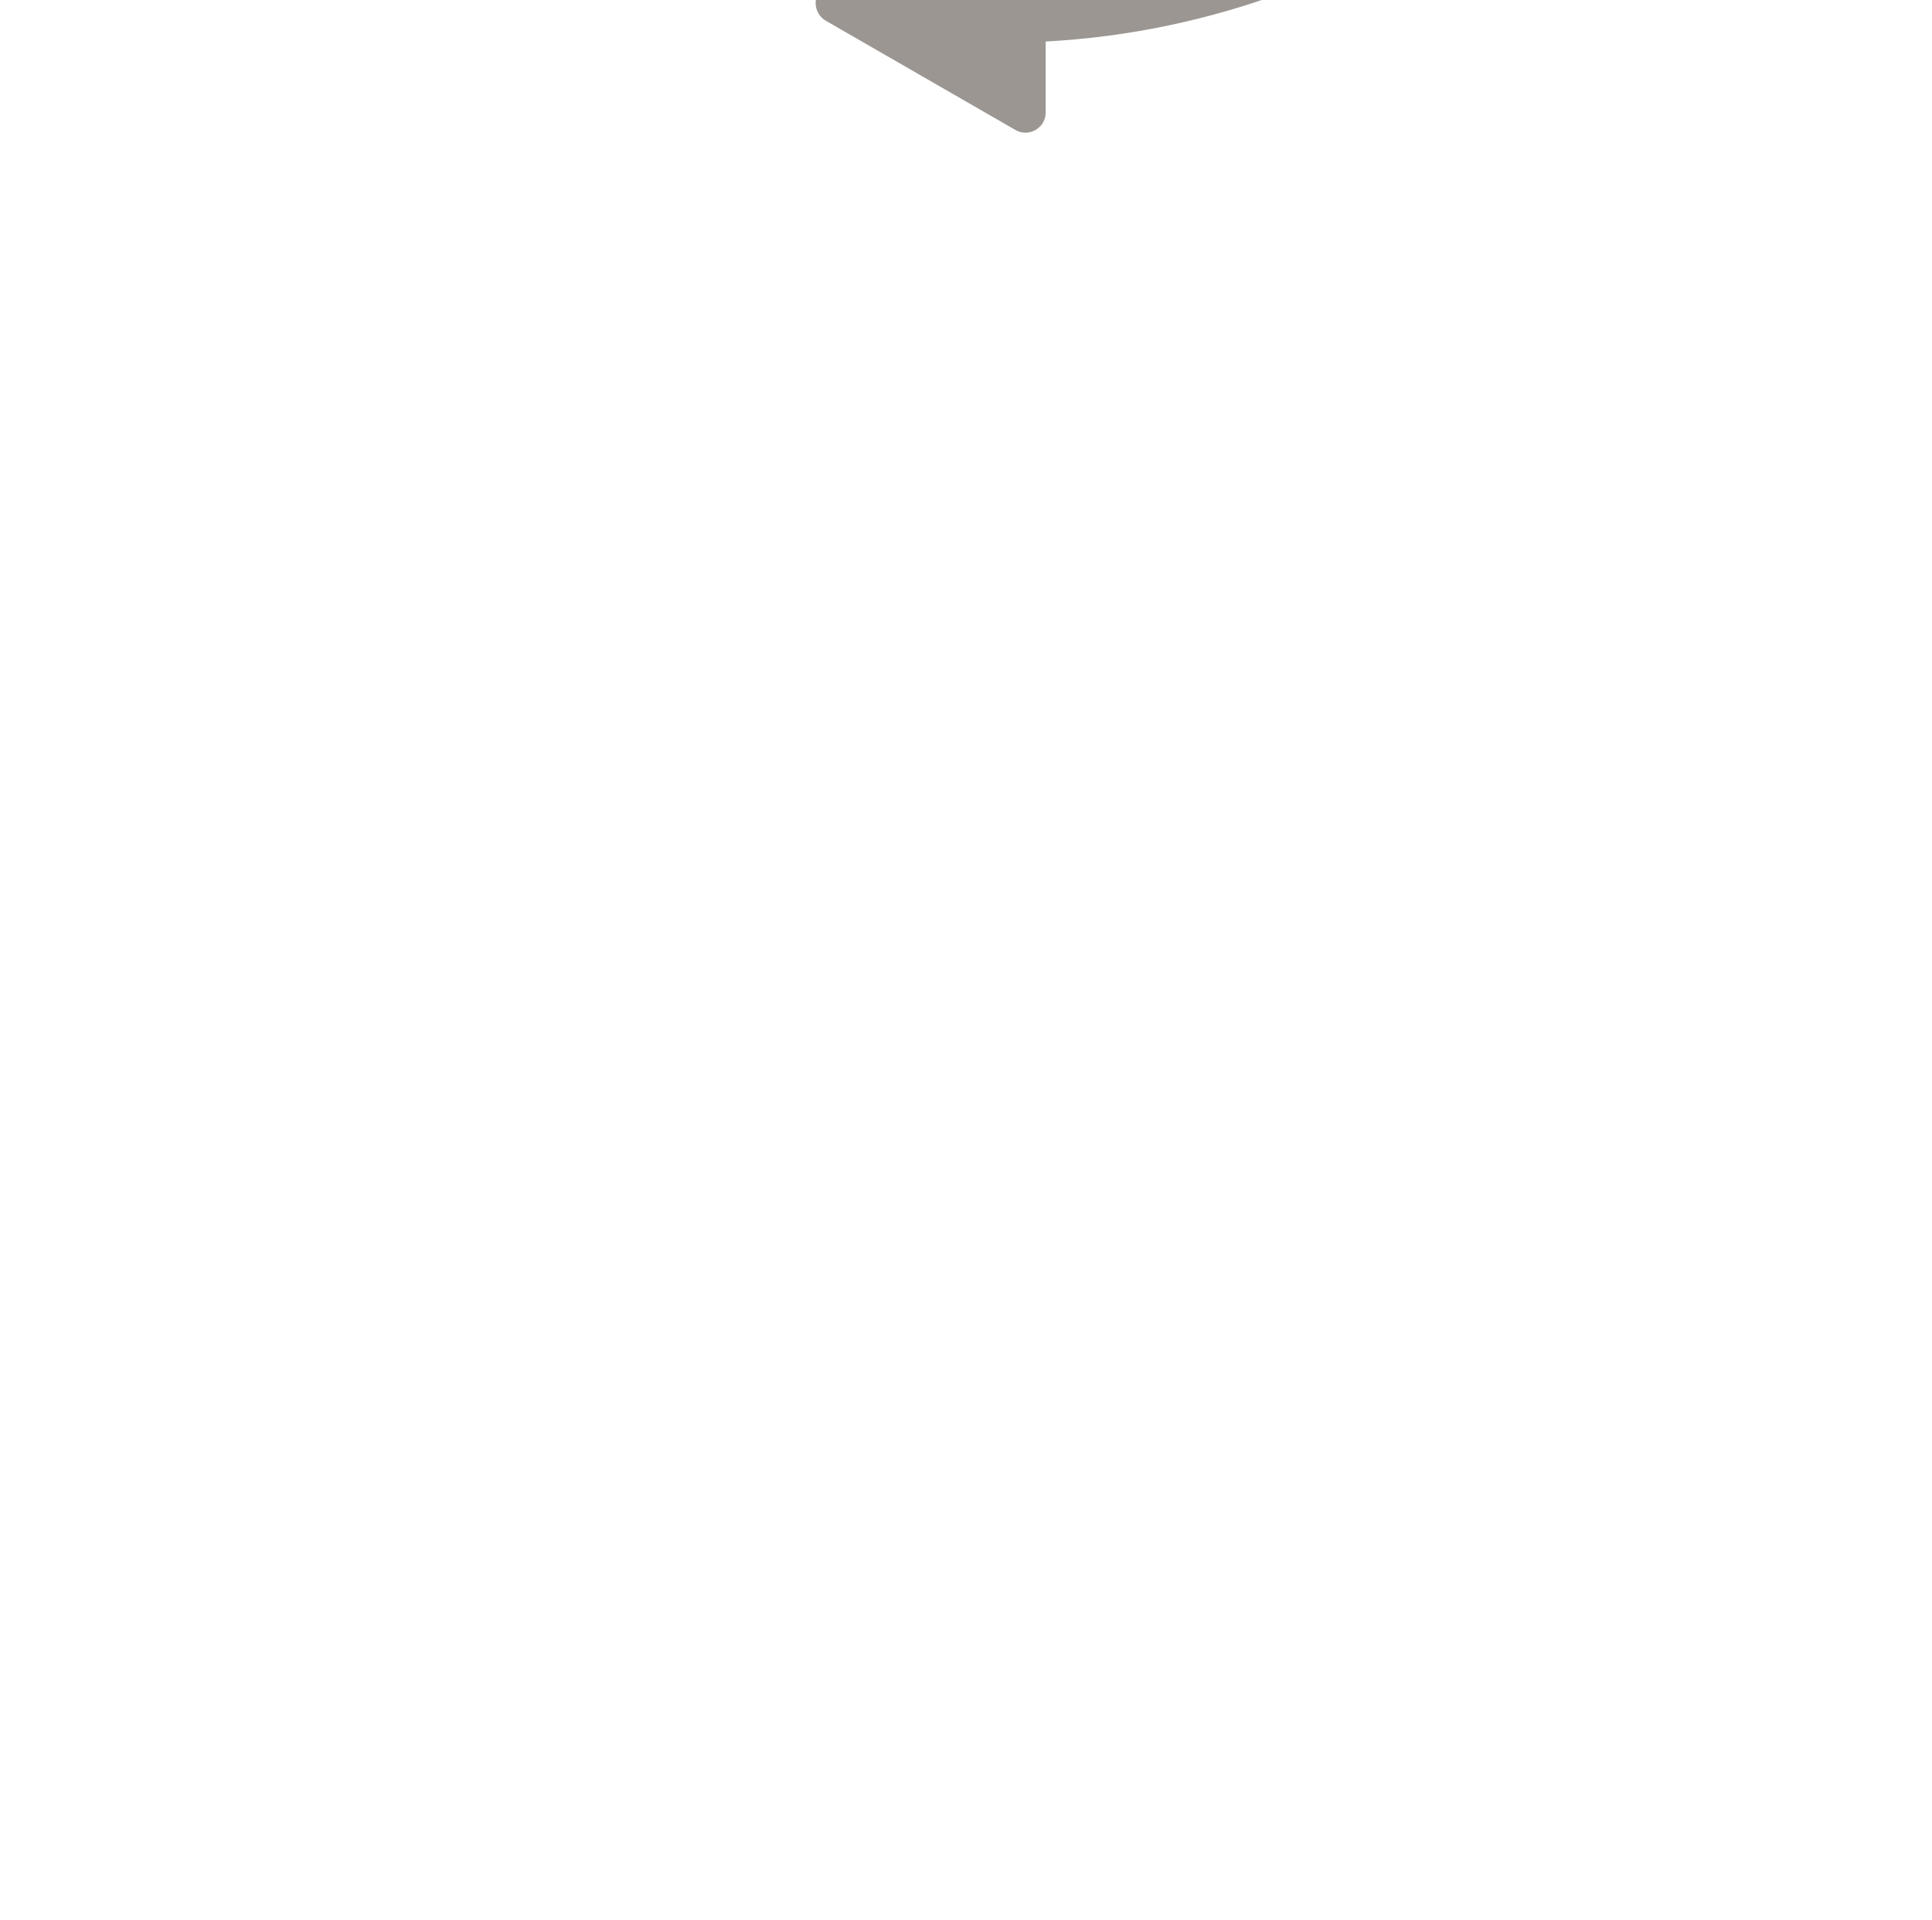
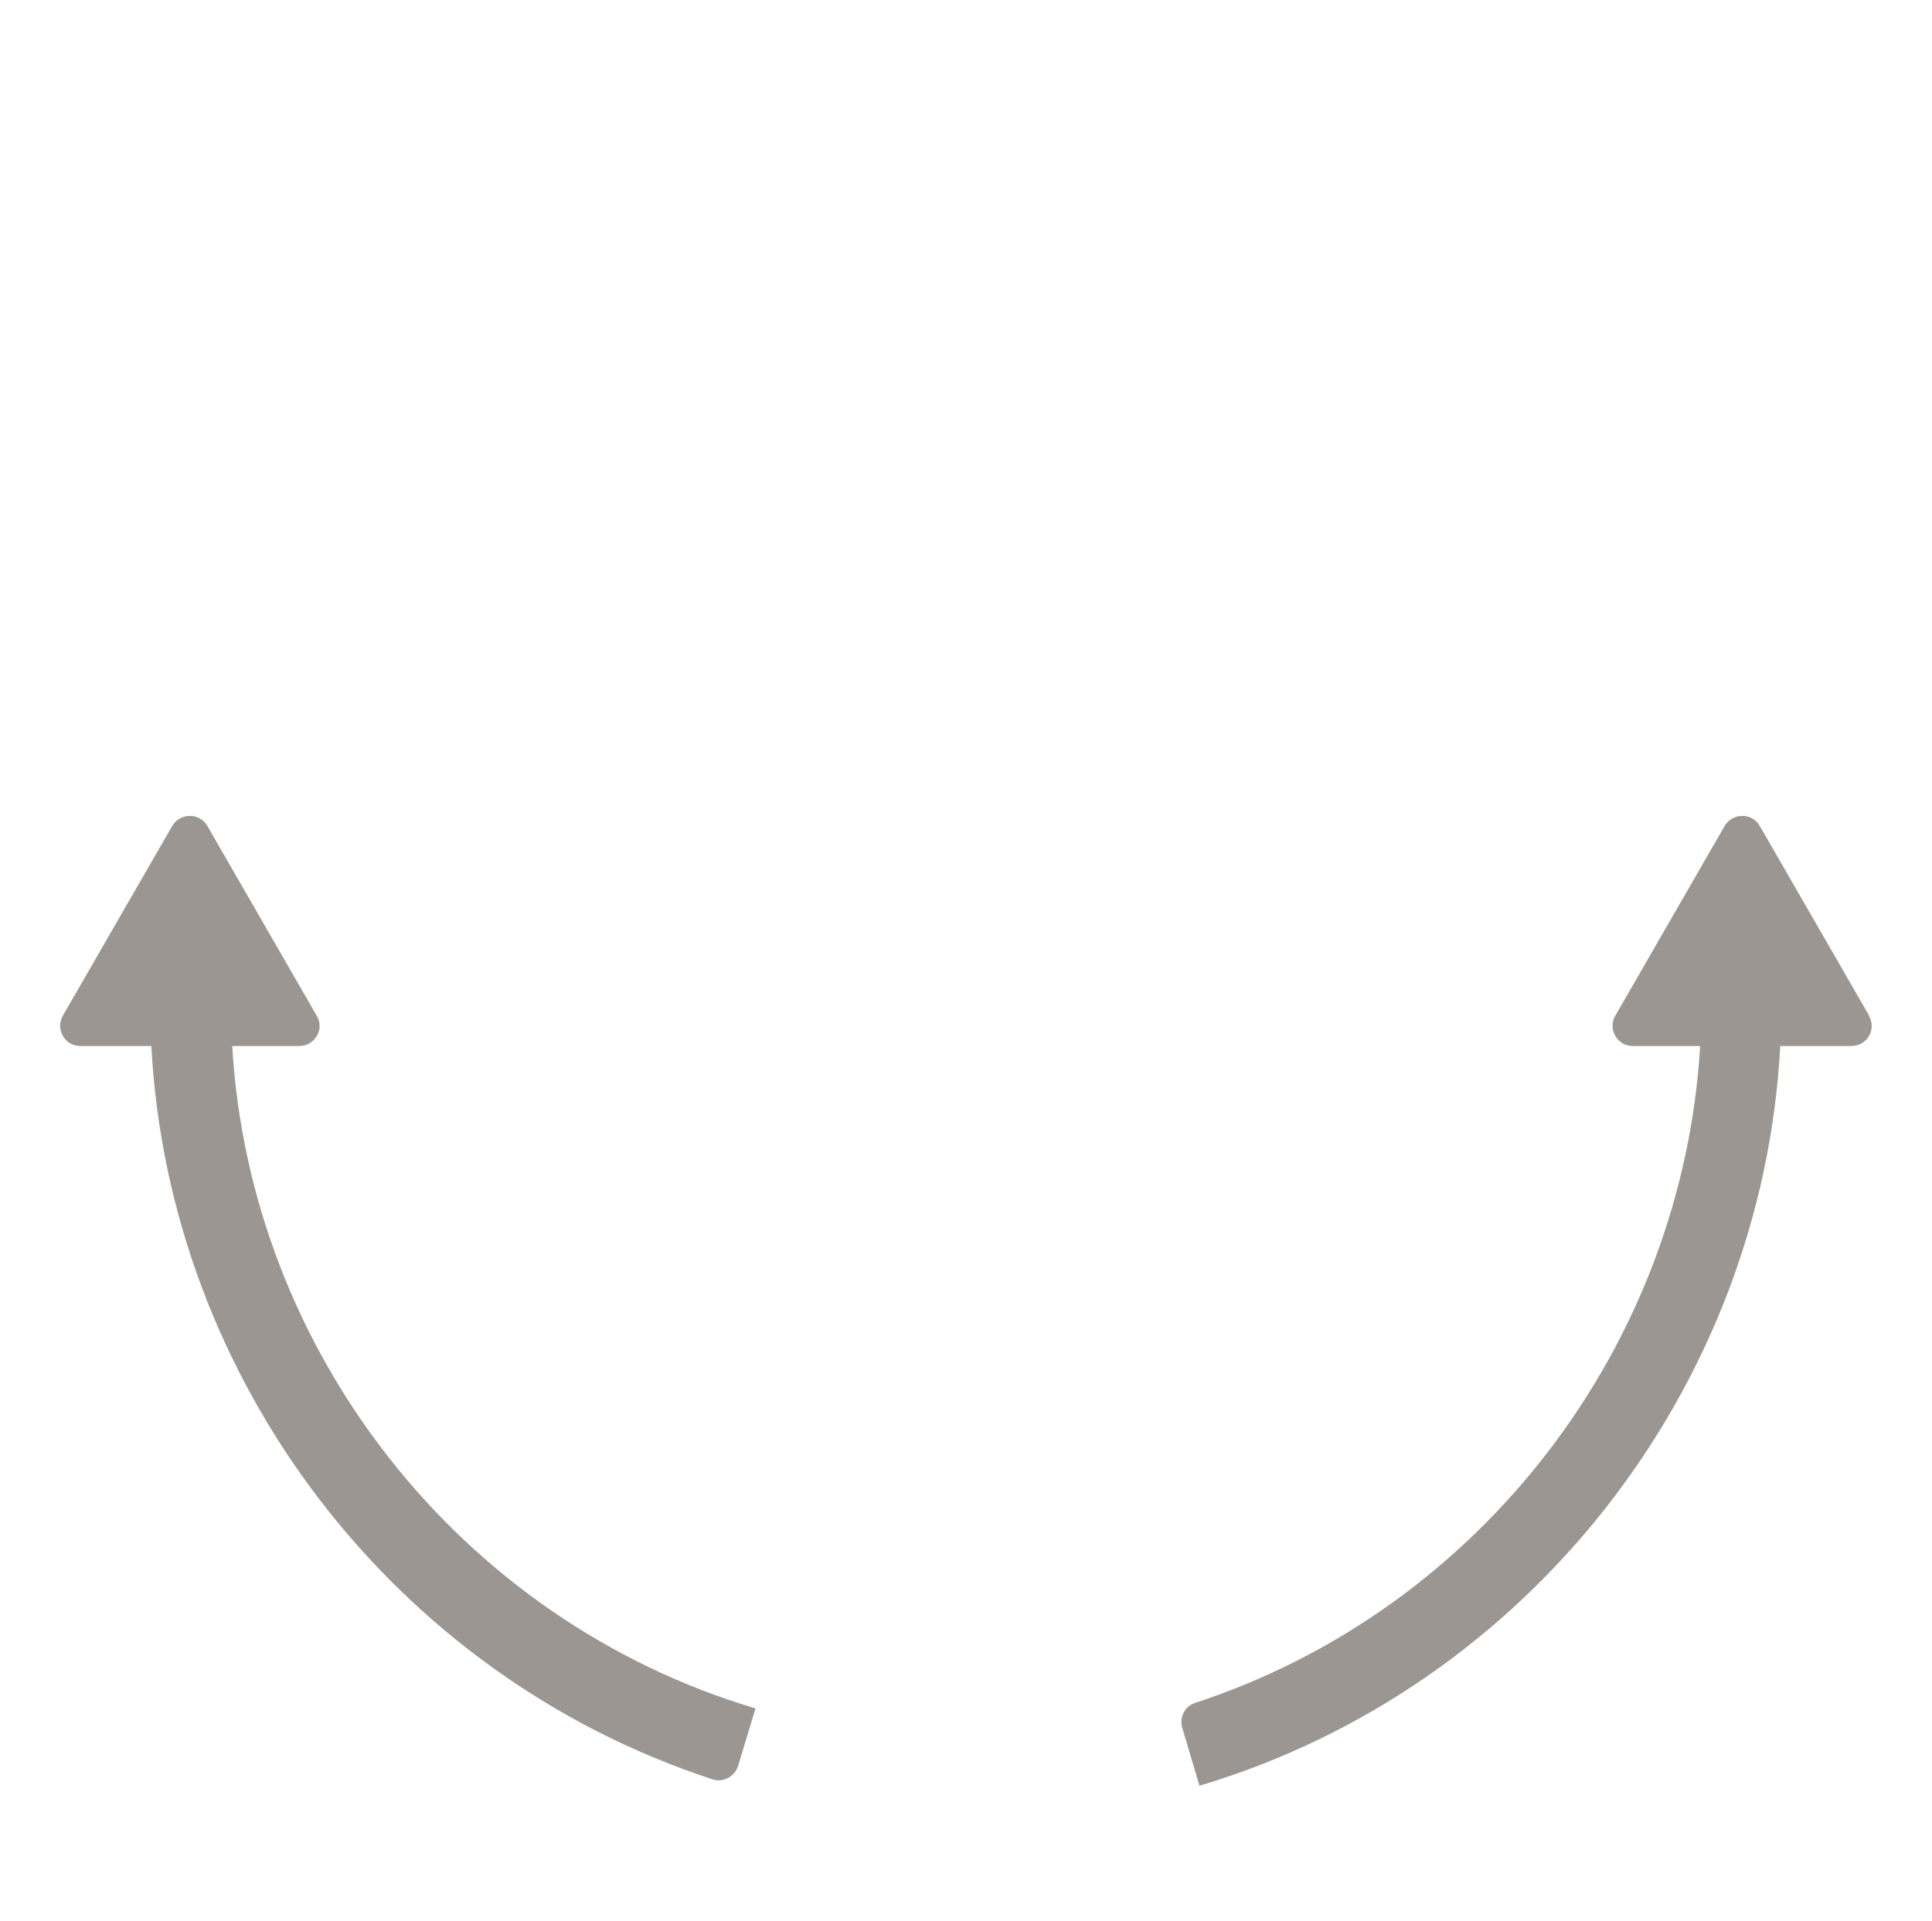
- <svg xmlns="http://www.w3.org/2000/svg" id="content" viewBox="0 0 48 47.72" transform="rotate(-90, 24, 24)" width="480" height="477">
+ <svg xmlns="http://www.w3.org/2000/svg" id="content" viewBox="0 0 48 47.72">
  <defs>
    <style>
      .cls-1 {
        fill: #9b9691;
        stroke-width: 0px;
      }
    </style>
  </defs>
  <path class="cls-1" d="M5.76,25.99h1.68c.38,0,.63-.42.43-.75l-2.72-4.72c-.19-.33-.67-.33-.87,0l-2.72,4.72c-.19.33.05.75.43.75h1.77c.44,8.3,6.02,15.63,13.94,18.22.27.09.56-.07.64-.34l.43-1.42c-7.34-2.19-12.56-8.87-13-16.46Z" />
  <path class="cls-1" d="M46.44,25.24l-2.72-4.72c-.19-.33-.67-.33-.87,0l-2.72,4.72c-.19.33.05.75.43.75h1.68c-.44,7.43-5.44,13.99-12.54,16.32-.26.08-.4.35-.33.61l.43,1.45c8.18-2.44,13.98-9.91,14.43-18.38h1.77c.39,0,.63-.42.43-.75Z" />
</svg>
